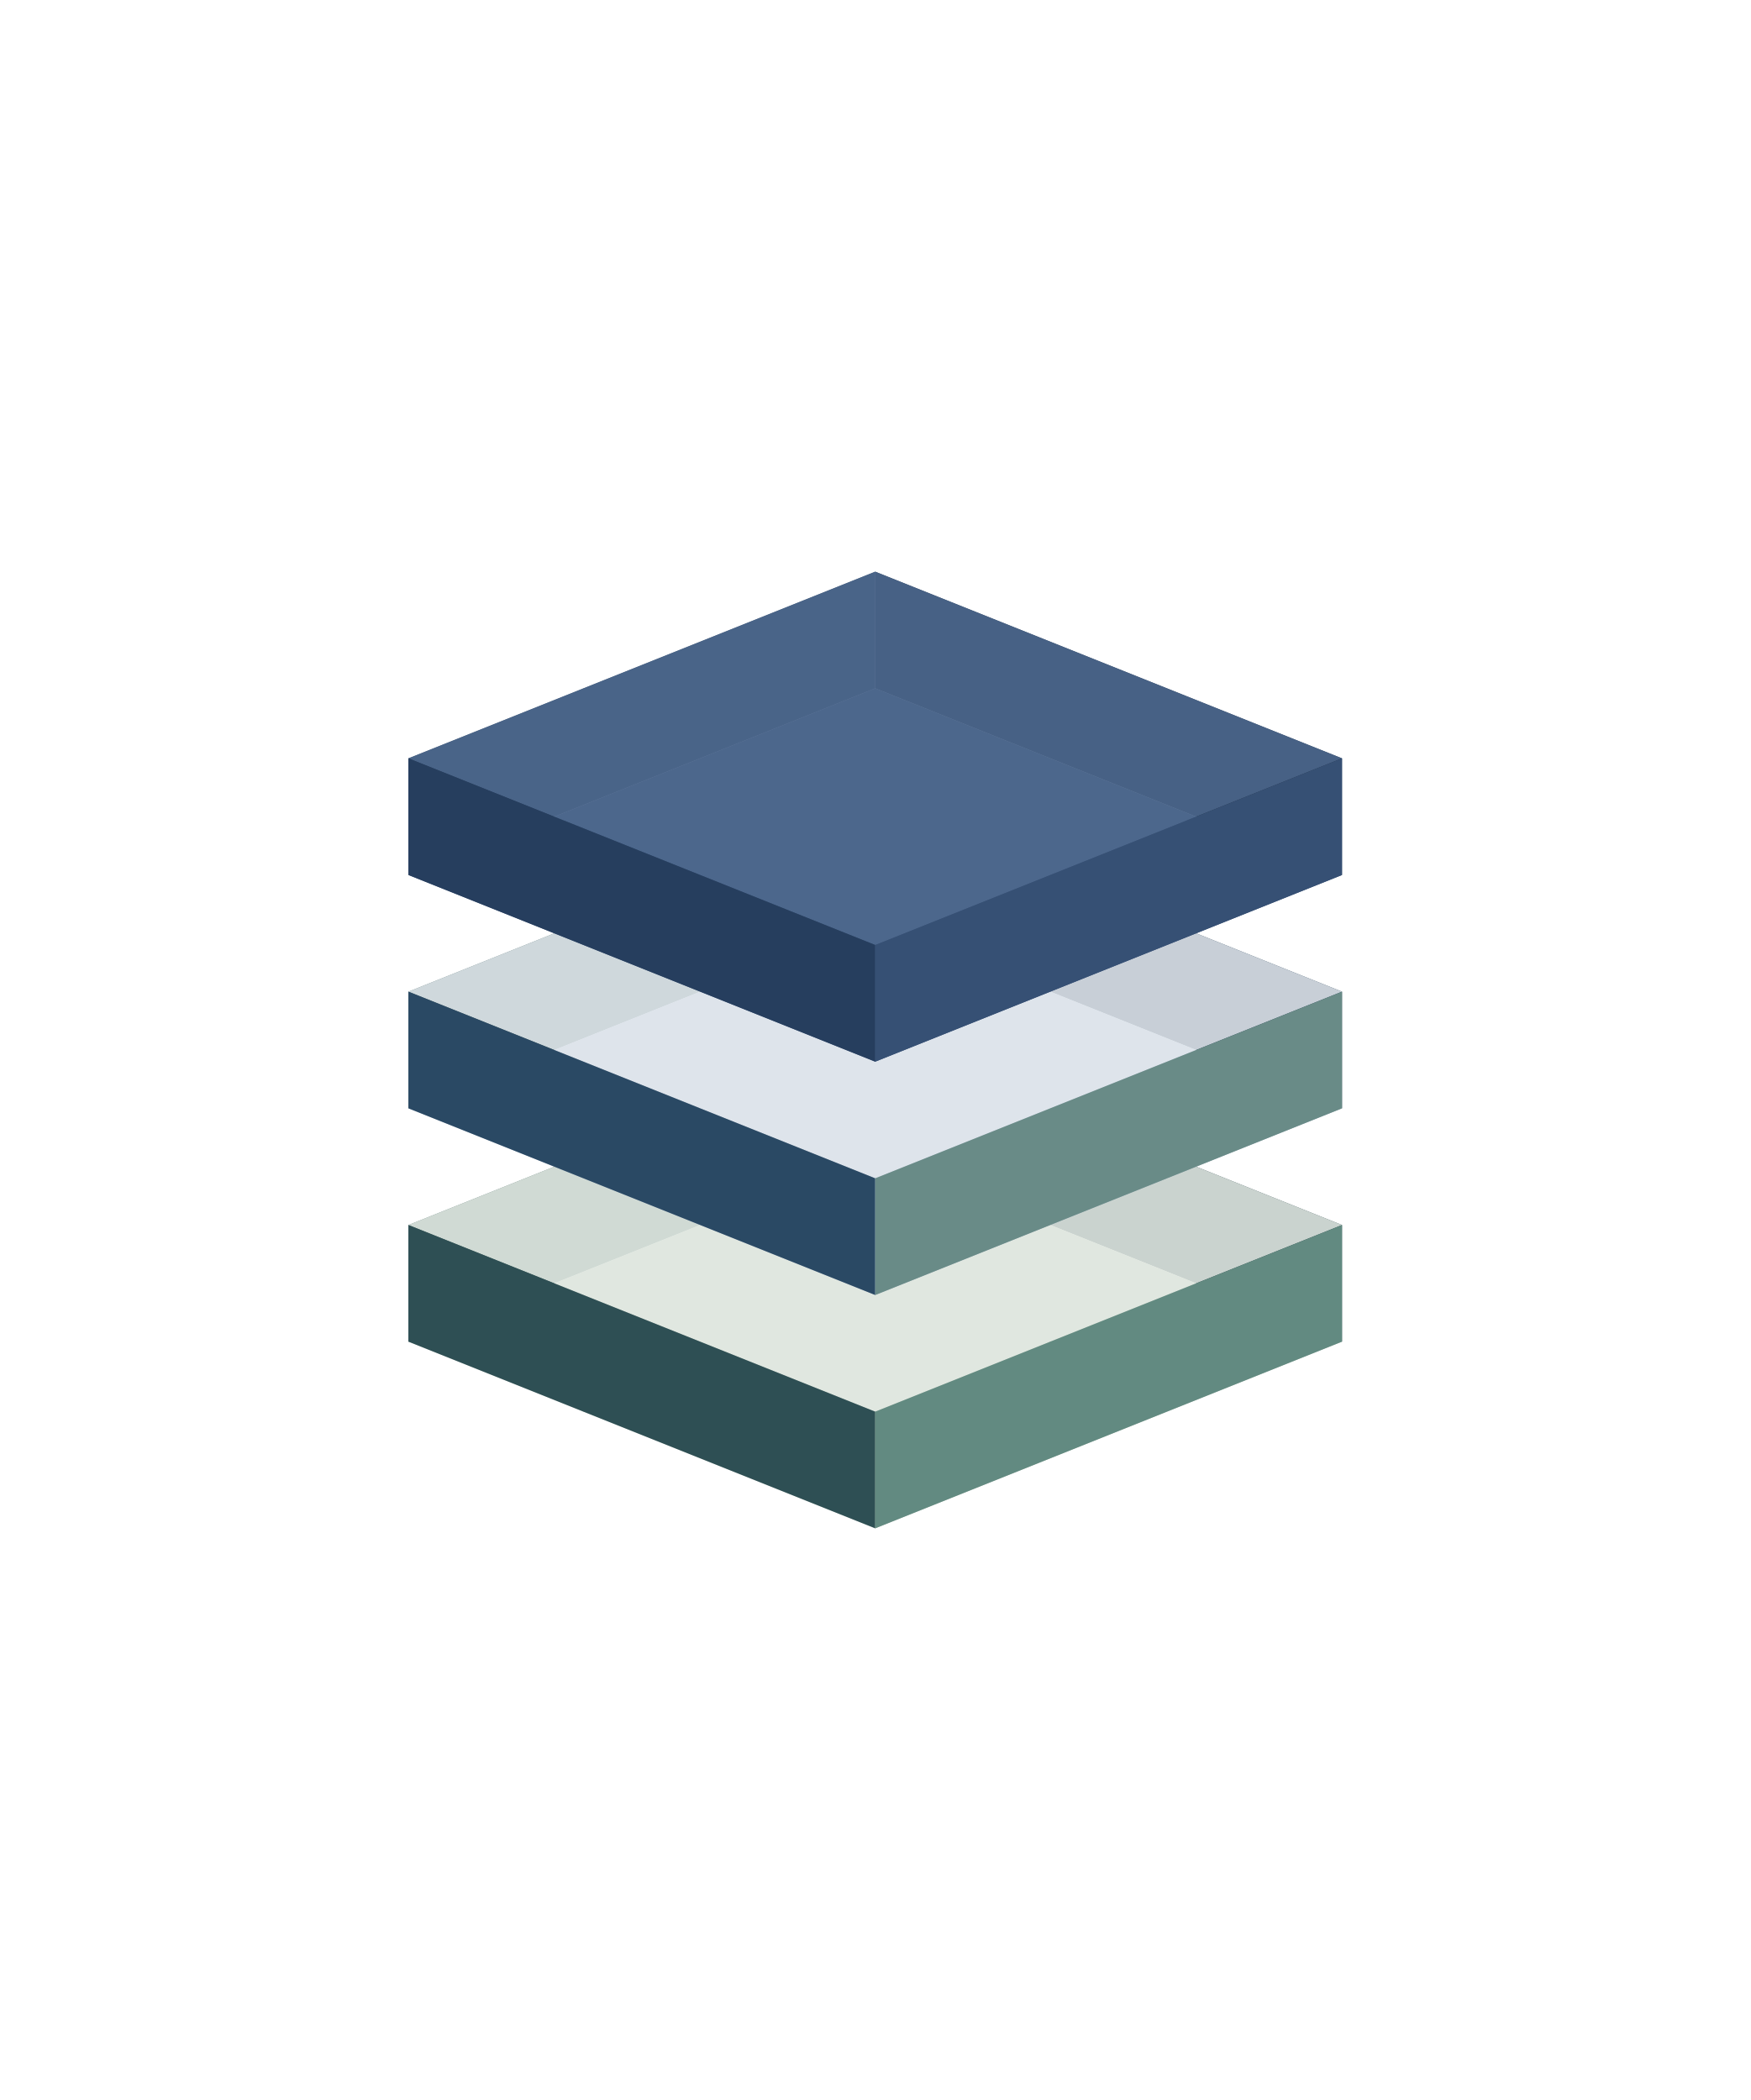
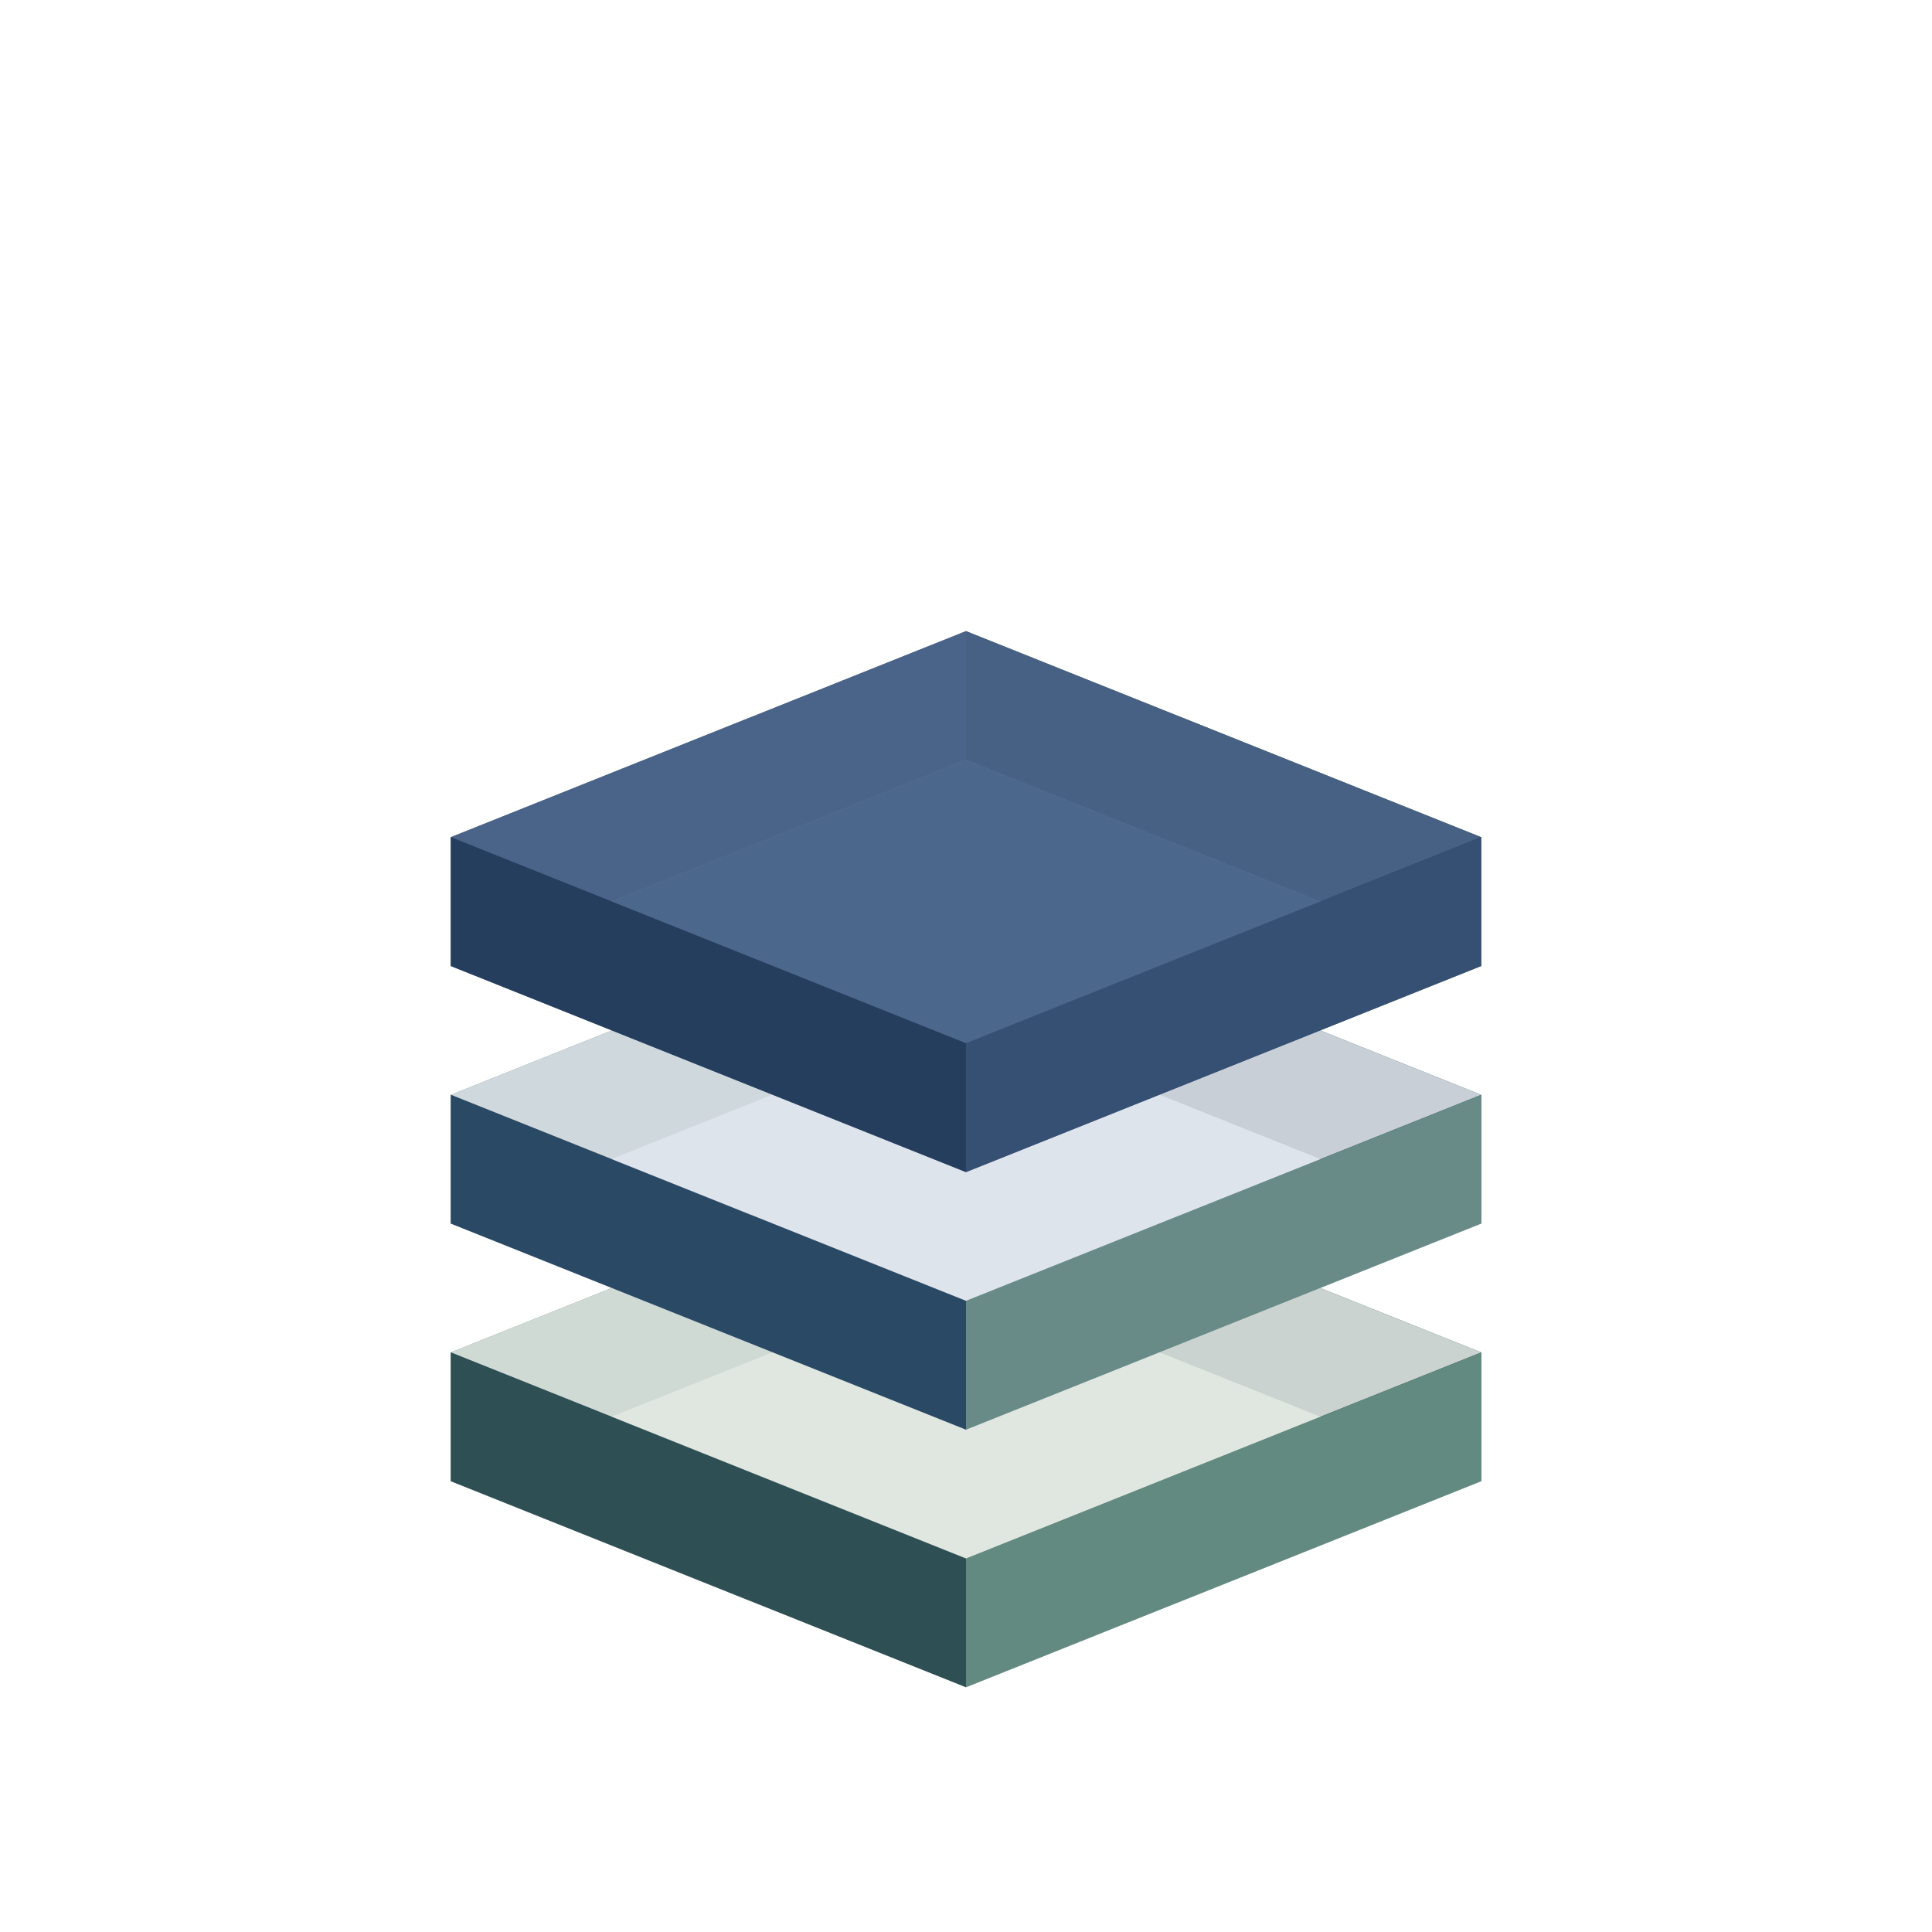
- <svg xmlns="http://www.w3.org/2000/svg" viewBox="0 0 300 360" width="100%" height="100%">
+ <svg xmlns="http://www.w3.org/2000/svg" viewBox="0 0 300 300" width="100%" height="100%">
  <g id="bottom-block">
    <polygon points="150,178 70,210 70,230 150,198" fill="#4D6E66" />
    <polygon points="150,178 230,210 230,230 150,198" fill="#233E42" />
    <polygon points="150,198 230,230 150,262 70,230" fill="#B8C4B8" />
    <polygon points="150,178 230,210 150,242 70,210" fill="#E8EDE8" fill-opacity="0.85" />
    <polygon points="70,210 150,242 150,262 70,230" fill="#2E4F54" />
    <polygon points="150,242 230,210 230,230 150,262" fill="#628A81" />
  </g>
  <g id="middle-block">
    <polygon points="150,138 70,170 70,190 150,158" fill="#52706D" />
    <polygon points="150,138 230,170 230,190 150,158" fill="#1F384D" />
    <polygon points="150,158 230,190 150,222 70,190" fill="#B5C2D1" />
    <polygon points="150,138 230,170 150,202 70,170" fill="#E5EAF0" fill-opacity="0.85" />
    <polygon points="70,170 150,202 150,222 70,190" fill="#2A4964" />
    <polygon points="150,202 230,170 230,190 150,222" fill="#698B87" />
  </g>
  <g id="top-block">
    <polygon points="150,98 70,130 70,150 150,118" fill="#2B4161" />
    <polygon points="150,98 230,130 230,150 150,118" fill="#1D304A" />
    <polygon points="150,118 230,150 150,182 70,150" fill="#3D567A" />
    <polygon points="150,98 230,130 150,162 70,130" fill="#4F6A90" fill-opacity="0.85" />
    <polygon points="70,130 150,162 150,182 70,150" fill="#263E5E" />
    <polygon points="150,162 230,130 230,150 150,182" fill="#365074" />
  </g>
</svg>
